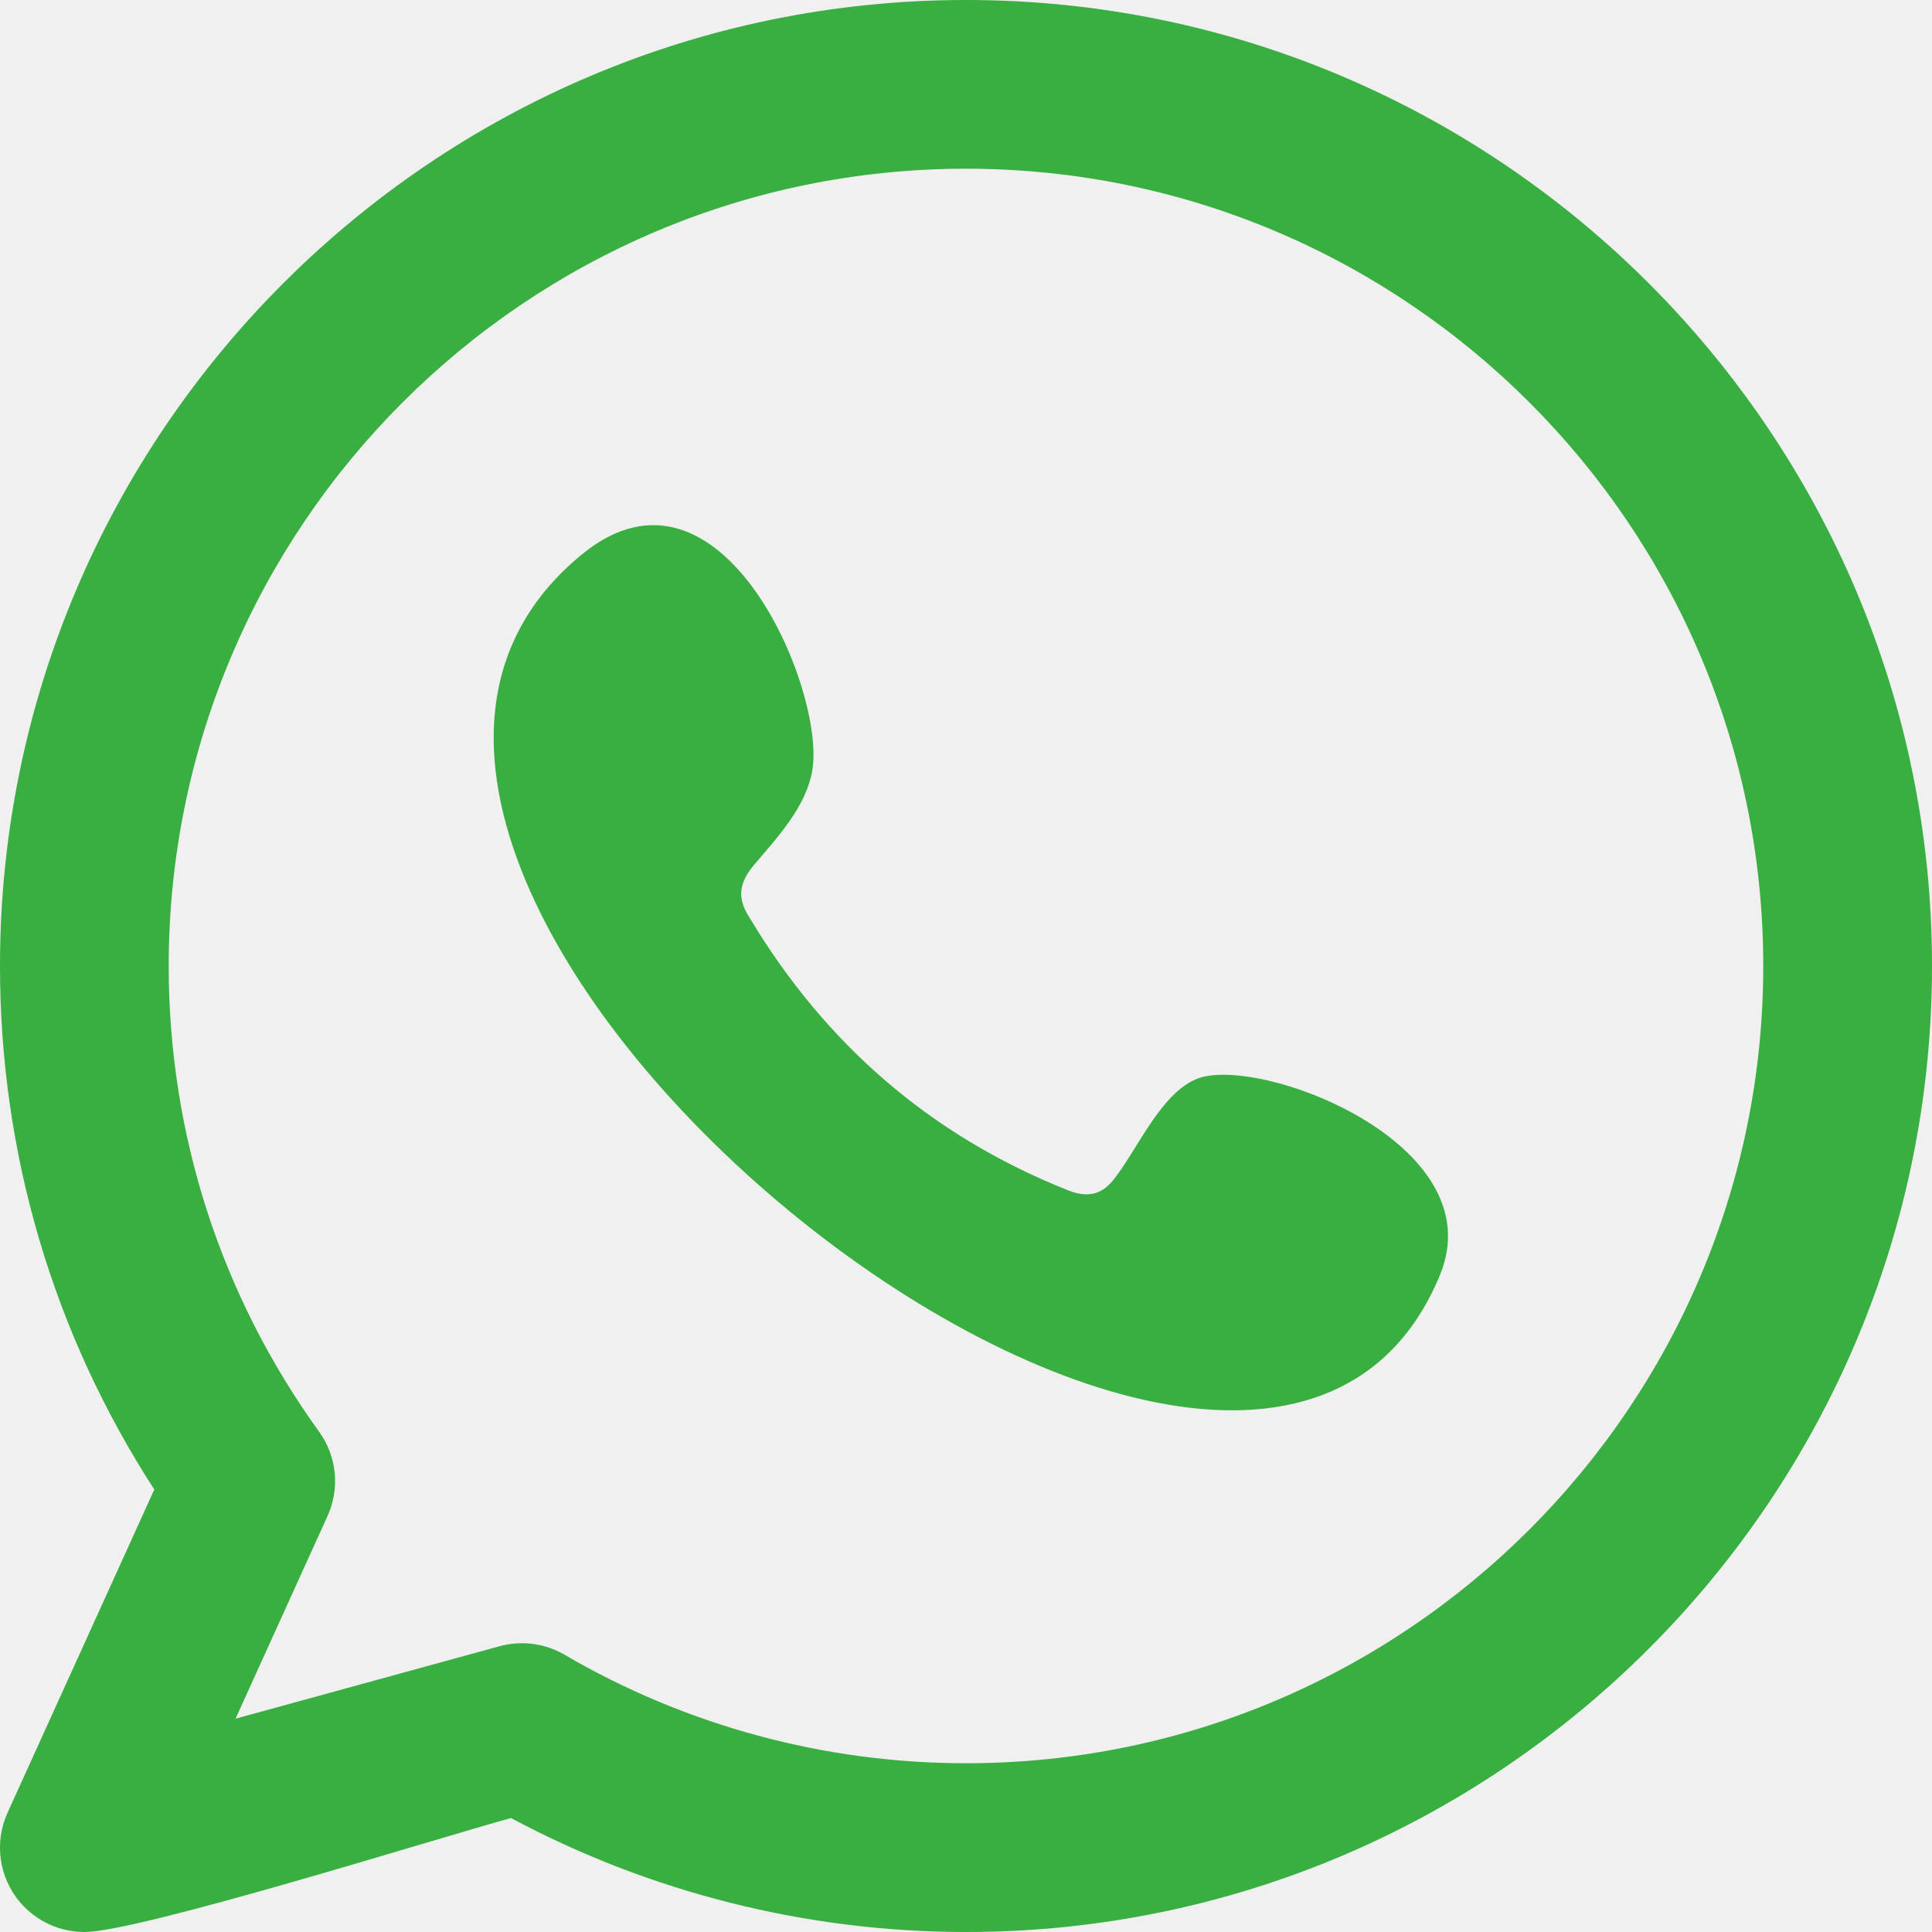
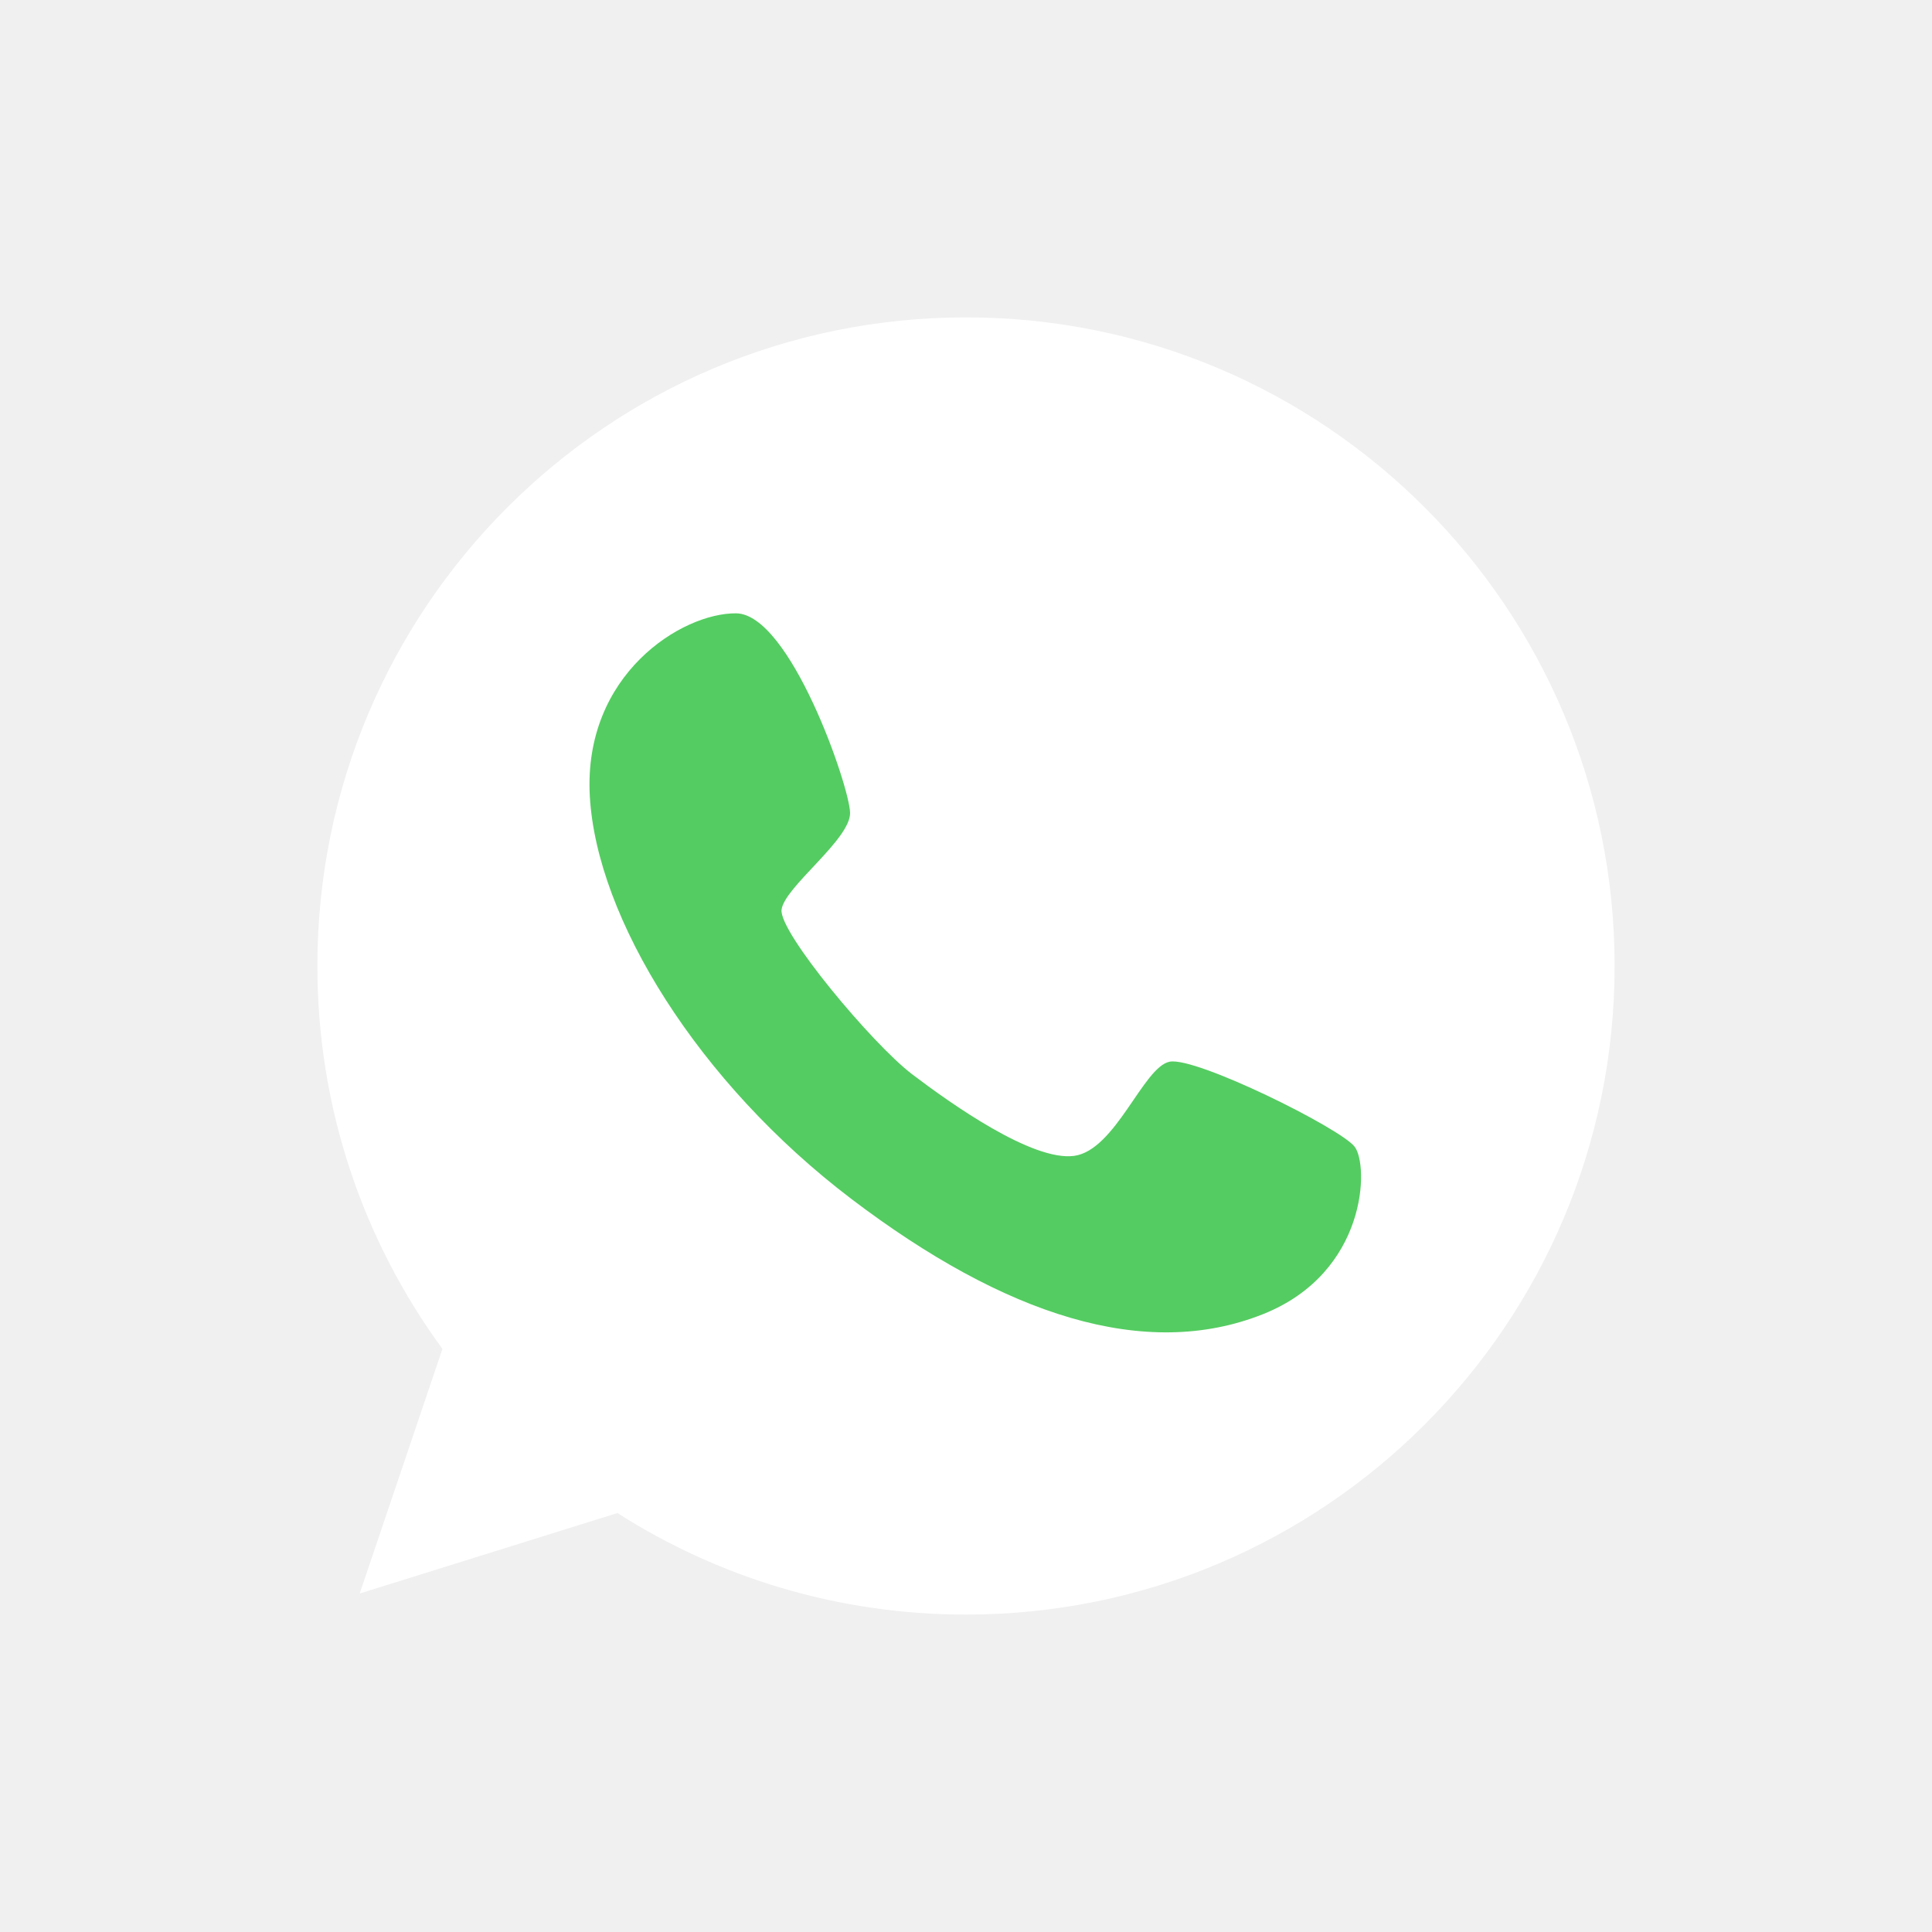
- <svg xmlns="http://www.w3.org/2000/svg" version="1.1" width="512" height="512" x="0" y="0" viewBox="0 0 512 512" style="enable-background:new 0 0 512 512" xml:space="preserve" fill-rule="evenodd">
+ <svg xmlns="http://www.w3.org/2000/svg" version="1.1" width="512" height="512" x="0" y="0" viewBox="0 0 512 512" style="enable-background:new 0 0 512 512" xml:space="preserve" class="">
  <g>
-     <path fill="#39ae41" d="M317.12 285.93c-9.69 3.96-15.88 19.13-22.16 26.88-3.22 3.97-7.06 4.59-12.01 2.6-36.37-14.49-64.25-38.76-84.32-72.23-3.4-5.19-2.79-9.29 1.31-14.11 6.06-7.14 13.68-15.25 15.32-24.87 3.64-21.28-24.18-87.29-60.92-57.38C48.62 232.97 330.7 461.46 381.61 337.88c14.4-35.03-48.43-58.53-64.49-51.95zM256 467.28c-37.39 0-74.18-9.94-106.39-28.76-5.17-3.03-11.42-3.83-17.2-2.26l-69.99 19.21 24.38-53.71a22.34 22.34 0 0 0-2.22-22.32C58.5 343.29 44.71 300.61 44.71 256c0-116.51 94.78-211.29 211.29-211.29S467.28 139.49 467.28 256c0 116.5-94.78 211.28-211.28 211.28zM256 0C114.84 0 0 114.84 0 256c0 49.66 14.1 97.35 40.89 138.74L2 480.39a22.37 22.37 0 0 0 3.34 23.76A22.403 22.403 0 0 0 22.36 512c14.42 0 93.05-24.71 113.06-30.2C172.41 501.59 213.9 512 256 512c141.15 0 256-114.85 256-256C512 114.84 397.15 0 256 0z" opacity="1" data-original="#39ae41" />
-     <path fill="#00aae1" d="M-3363.21-412.9c-70.96-2.28-119.03 37.77-144.21 120.23 34.58-14.87 77.7-15.28 72.37 35.5-2.37 27.49-55.62 128.12-82.74 128.12-33.35 0-54.38-168.76-58.63-195.67-9.21-58.32-33.73-85.56-73.57-81.73-37.2 3.41-118.7 84.62-150.6 112.64l24.1 31.05c22.95-16.06 36.36-24.14 40.17-24.14 65.6 0 64.49 316.97 166.39 316.97 101.61 0 276.65-243.4 281.09-340.54 3.03-66.74-21.76-100.85-74.37-102.43z" opacity="1" data-original="#00aae1" />
-     <path fill="#d31f61" d="M-2634.66-204.95c-5.2-12-10.61-23.98-16.38-35.83 49.27-21.34 88.87-50.32 118.37-87.07 28.78 34.01 46.85 77.19 49.52 124.47-54.93-8.99-105.46-9.49-151.51-1.57zm58.01 189.27c-9.34-50.18-23.05-99.25-40.95-147.12 40.01-5.66 84.06-4.19 132.23 4.19-9.31 59.43-43.24 110.77-91.28 142.93zm-247.16-9.16c42-65.89 95.63-108.78 162.08-128.58 19.78 51.63 34.33 104.74 43.59 159.14-69.22 26.75-147 15.26-205.67-30.56zm-81.41-172.07c82.09-.12 152.91-9.55 212.25-28.22 4.97 10.13 9.73 20.3 14.29 30.56-72.08 22.52-131.49 68.71-177.84 138.23-33.36-40.03-49.96-88.59-48.7-140.57zm115.78-183.03c28.41 37.17 53.56 75.49 75.45 114.81-51.85 15.26-113.72 23.1-185.27 23.59 14.78-60.48 55.51-110.78 109.82-138.4zm224.33 21.22c-25.7 33.14-61.18 59.35-106.38 78.49-21.67-39.69-46.43-78.41-74.4-115.99 63.32-16.15 128.82-2.63 180.78 37.5zm-128.92-88.74c-141.38 0-256 114.61-256 256 0 141.38 114.62 256 256 256 141.39 0 256-114.62 256-256 0-141.39-114.61-256-256-256z" opacity="1" data-original="#d31f61" />
-     <path fill="#3acd01" fill-rule="nonzero" d="M-1902.61-430.97c141.38 0 256 91.77 256 204.99 0 136.27-254.05 288.28-273.65 272.96-16.83-13.15 29.27-63.1-27.31-71.13-102.97-14.71-211.04-87.99-211.04-201.83 0-113.22 114.62-204.99 256-204.99zm-147.42 270.37h50.52c7.34 0 13.35-6.01 13.35-13.35 0-7.92-5.05-14.47-13.35-14.47h-37.17v-84.55c0-7.35-6-13.36-13.35-13.36-7.91 0-14.46 5.05-14.46 13.36v99.02c0 8.29 6.54 13.35 14.46 13.35zm318.82-62.07c0-7.91-5.05-14.46-13.35-14.46h-37.17v-21.14h37.17c7.34 0 13.35-6.01 13.35-13.35 0-7.92-5.05-14.47-13.35-14.47h-50.52c-7.92 0-14.46 5.05-14.46 13.36v99.01c0 7.35 6 13.36 13.35 13.36h51.63c7.34 0 13.35-6.01 13.35-13.36 0-7.91-5.05-14.46-13.35-14.46h-37.17v-21.14h37.17c7.34.01 13.35-6 13.35-13.35zm-95.43 48.72v-99.02c0-7.35-6.01-13.35-13.35-13.35-7.92 0-14.47 5.04-14.47 13.35v58.13l-48.25-64.73c-2.31-4.02-6.65-6.75-11.6-6.75-7.91 0-14.46 5.04-14.46 13.35v99.02c0 8.31 6.55 13.36 14.46 13.36 7.35 0 13.36-6.01 13.36-13.36v-59.21l48.6 66.38c2.55 3.95 6.43 6.18 11.24 6.18 7.95 0 14.47-5 14.47-13.35zm-134.28 13.35c7.35 0 13.35-6.01 13.35-13.35v-99.02c0-7.35-6-13.35-13.35-13.35-7.91 0-14.46 5.04-14.46 13.35v99.02c0 8.3 6.55 13.35 14.46 13.35z" opacity="1" data-original="#3acd01" />
-     <path fill="#178cc8" d="M-1227.78 58.09c0 3.56 2.89 6.45 6.45 6.45h91.93c3.56 0 6.44-2.89 6.44-6.45v-251.57h66.65c3.34 0 6.14-2.57 6.42-5.9l6.41-75.8a6.44 6.44 0 0 0-6.42-6.99l-73.06-.01v-53.76c0-12.61 10.22-22.83 22.82-22.83h51.37c3.56 0 6.45-2.89 6.45-6.45v-75.8c0-3.55-2.89-6.44-6.45-6.44h-86.79c-50.92 0-92.22 41.28-92.22 92.21v73.07h-45.96c-3.55 0-6.45 2.9-6.45 6.46v75.79c0 3.57 2.89 6.45 6.45 6.45h45.96z" opacity="1" data-original="#178cc8" />
-     <path fill="#904a97" d="M-5443.1 259.87c-94.61 4.32-144.31 57.55-148.43 148.44-3.15 68.81-3.15 141.62 0 210.43 4.12 90.89 53.82 144.11 148.43 148.43 68.82 3.13 141.61 3.13 210.43 0 90.91-4.16 144.1-53.78 148.43-148.43 3.13-68.85 3.12-141.59 0-210.43-4.24-92.65-55.78-144.21-148.43-148.44-68.82-3.13-141.61-3.13-210.43 0zm272.06 117.43c0 16.91-13.72 30.63-30.63 30.63-16.92 0-30.62-13.72-30.62-30.63s13.7-30.62 30.62-30.62c16.91 0 30.63 13.71 30.63 30.62zm-166.85 221.28c-46.98 0-85.05-38.08-85.05-85.06s38.07-85.06 85.05-85.06 85.07 38.08 85.07 85.06c0 46.97-38.09 85.06-85.07 85.06zm0-216.1c-72.36 0-131.04 58.67-131.04 131.04s58.68 131.04 131.04 131.04c72.38 0 131.05-58.67 131.05-131.04s-58.67-131.04-131.05-131.04zm103.12-76.68c68.73 3.14 101.47 35.86 104.59 104.61 3.1 67.39 3.09 138.83 0 206.23-3.2 70.72-37.64 101.55-104.59 104.6-67.42 3.07-138.82 3.07-206.24 0-66.96-3.05-101.38-33.88-104.59-104.6-3.09-67.39-3.09-138.85 0-206.23 3.04-66.98 33.87-101.37 104.59-104.61 67.41-3.07 138.83-3.08 206.24 0z" opacity="1" data-original="#904a97" />
-     <path fill="#178cc8" d="M-4627.14 613.29v-84.76c24.35 0 90.21-3.72 110.06 5.38 28.62 13.1 26.67 60.23-.64 73.78-19.26 9.37-85.47 5.6-109.42 5.6zm396.94-244.48h-138.18v32.09h138.18zm-65.07 109.02c31.05 0 50.75 18.94 52.87 49.81h-105.94c4.42-30.3 21.18-49.81 53.07-49.81zm2.2 198.67c45.84-.01 105.28-26.41 111.28-76.8h-62.78c-9.99 18.91-25.32 26.96-46.8 26.96-36.56 0-57.01-21.94-58.48-58.47h171.25c1.17-78.06-25.03-141.06-116.7-141.06-76.72-.01-116.45 52.83-116.45 126.29 0 74.43 42.68 123.08 118.68 123.08zm-334.07-270.74c28.08 0 81.59-3.53 106.77 4.97 22.18 9.21 22.76 45.96 4.15 57.27-20.63 12.61-84.91 7.88-110.92 7.88zm124.8 258.43c43.93-9.06 72.61-46.94 72.61-91.69 0-35.03-15.38-62.37-49.12-74.63 27.44-14.02 38.99-33.56 38.99-64.93.01-57.86-43.41-81.61-97.01-82.39l-153.69-.01v317.98c53.06 0 138.39 6.11 188.22-4.33z" opacity="1" data-original="#178cc8" />
-     <path fill="#00a055" d="M-3393.55 485.36c-81.92-48.63-218.88-53.76-296.96-29.44-12.8 3.85-25.6-3.83-29.44-15.35-3.84-12.8 3.84-25.6 15.36-29.44 90.88-26.89 240.64-21.77 335.36 34.55 11.52 6.41 15.36 21.77 8.96 33.28-6.4 8.97-21.76 12.8-33.28 6.4zm-2.56 71.68c-6.4 8.96-17.92 12.81-26.88 6.41-69.12-42.24-174.08-55.04-254.72-29.44-10.24 2.56-21.76-2.57-24.32-12.8-2.56-10.24 2.56-21.76 12.8-24.32 93.43-28.16 208.64-14.08 288 34.55 7.68 3.85 11.52 16.65 5.12 25.6zm-30.72 70.4c-5.12 7.69-14.08 10.25-21.76 5.13-60.16-37.12-135.68-44.8-225.28-24.32-8.96 2.55-16.64-3.84-19.2-11.53-2.56-8.95 3.84-16.64 11.52-19.19 97.28-21.76 181.76-12.8 248.32 28.15 8.96 3.85 10.24 14.08 6.4 21.76zm-117.76-369.92c-141.38 0-256 114.62-256 256.01 0 141.38 114.62 255.99 256 255.99 141.39 0 256-114.61 256-255.99 0-141.39-114.61-256.01-256-256.01z" opacity="1" data-original="#00a055" />
-     <path fill="#037aff" fill-rule="nonzero" d="m-2950.03 626.51 197.74-105.93 102.4 109.46L-2438.03 397l-197.73 105.93-102.41-102.4z" opacity="1" data-original="#037aff" />
-     <path fill="#f2ea1a" d="M-2146.41 631.05c41.97-8.32 70.04-35.07 91.21-70.19 30.88-51.23-15.79-36.89-43.47-60.98-14.69-12.76-6-31.15 11.32-35.33 16.36-3.95 49.18 19.72 46.46-3.86-2.59-22.53-2.52-45.19-1.46-67.81 7.35-157.31 260.94-156.76 278.24-9.85 3 25.56 1.81 51.15-.21 76.74-2.17 27.52 27.95-3.83 51.62 6.57 15.06 6.62 18.98 22.34 6.27 33.41-18.17 15.81-65.68 15.66-51.76 45.07 20.07 42.43 49.57 74.66 97.29 85.85 27.66 6.46 9.63 27.77-7.77 34.36-22.85 8.68-48.26 4.36-51.94 29.46-2.01 13.69-6.14 15.63-20.1 14.51-33.63-2.71-54.97-9.94-85.38 14.61-39.47 31.81-86.42 40.3-131.59 13.95-55.4-32.31-43.3-35.38-109.16-28.14-8.3.92-16.31-1.45-16.78-10.03-1.67-30.61-31-25.02-54.94-35.03-18.43-7.7-30.18-28.88-7.85-33.31z" opacity="1" data-original="#f2ea1a" />
-     <path fill="#e7332f" d="m-1087.64 520.35-115.29 63.23c-5.02 2.71-9.53-.92-9.53-6.61v-129.8c0-5.77 4.65-9.39 9.67-6.54l116.08 66.56c5.13 2.93 4.26 10.34-.93 13.16zm182.38-74.57c0-61.56-49.9-111.46-111.45-111.46h-289.08c-61.56 0-111.47 49.9-111.47 111.46v135.48c0 61.56 49.91 111.46 111.46 111.46h289.09c61.55 0 111.45-49.9 111.45-111.46z" opacity="1" data-original="#e7332f" />
-     <path fill="#4a8cff" fill-rule="nonzero" d="M-5593.9 1061.94v187.5c.17 42.4 34.8 76.53 77.03 76.36h273.32c7.77 0 14.02-6.25 14.02-13.85v-187.51c-.17-42.4-34.8-76.52-77.03-76.35h-273.32c-7.77 0-14.02 6.25-14.02 13.85zm381.77 73.15 112.84-82.44c9.79-8.11 17.4-6.08 17.4 8.62v251.35c0 16.73-9.29 14.7-17.4 8.62l-112.84-82.27z" opacity="1" data-original="#4a8cff" />
-     <path fill="#3a76f0" fill-rule="nonzero" d="m-4496 938.35 5.76 23.28a231.455 231.455 0 0 0-64.32 26.59l-12.32-20.56a255.163 255.163 0 0 1 70.88-29.31zm117.12 23.28a231.705 231.705 0 0 1 64.32 26.59l12.4-20.56a255.174 255.174 0 0 0-70.96-29.31zm-274.88 92.91a254.526 254.526 0 0 0-29.32 70.87l23.28 5.76a231.243 231.243 0 0 1 26.6-64.31zm-10.2 97.55-23.72-3.6a256.84 256.84 0 0 0 0 76.71l23.72-3.6a232.705 232.705 0 0 1 0-69.51zm349.4 233.38a231.543 231.543 0 0 1-64.24 26.6l5.76 23.28a255.126 255.126 0 0 0 70.8-29.32zm109.4-163.87 23.72 3.6a256.84 256.84 0 0 0 0-76.71l-23.72 3.6c3.47 22.98 3.47 46.53 0 69.51zm-4.16 20.92a231.908 231.908 0 0 1-26.6 64.32l20.56 12.4a255.376 255.376 0 0 0 29.32-70.96zm-190.48 173.75a233.502 233.502 0 0 1-69.53 0l-3.59 23.72c25.43 3.84 51.29 3.84 76.72 0zm151.99-91.79a232.576 232.576 0 0 1-49.15 49.11l14.24 19.32a256.562 256.562 0 0 0 54.24-54.08zm-49.15-324.38a233.046 233.046 0 0 1 49.15 49.16l19.33-14.4a256.745 256.745 0 0 0-54.08-54.08zm-324.36 49.16a232.859 232.859 0 0 1 49.16-49.16l-14.4-19.32a256.276 256.276 0 0 0-54.08 54.08zm385.4 17.6a231.357 231.357 0 0 1 26.6 64.23l23.28-5.76a255.242 255.242 0 0 0-29.32-70.79zm-233.41-109.39c23.05-3.47 46.48-3.47 69.53 0l3.6-23.72a256.907 256.907 0 0 0-76.72 0zm-139.67 441.8-49.56 11.56 11.56-49.56-23.36-5.48-11.56 49.56c-4.06 17.3 11.54 32.89 28.84 28.84l49.52-11.36zm-56.36-64.87 23.36 5.43 8-34.35a230.507 230.507 0 0 1-25.8-62.96l-23.28 5.76a254.073 254.073 0 0 0 23.6 60.84zm77.64 59.99 5.44 23.36 25.28-5.88a254.073 254.073 0 0 0 60.84 23.6l5.76-23.28a231.047 231.047 0 0 1-62.8-25.96zm-28.81-308.09c-36.59 66.25-34.31 147.14 5.97 211.22l-20 85.31 85.32-20c74.83 47.13 171.29 41.79 240.46-13.32s95.93-147.93 66.7-231.39c-59.28-169.3-292.25-187.9-378.45-31.82z" opacity="1" data-original="#3a76f0" />
-     <path fill="#e73d76" d="M-3632.44 1137.31c142.96-49.28 92.44-211.16 106.92-206.34 93.59 45.76 198.84 145.6 198.84 295.36 0 114.82-89.02 216.32-218.4 216.32-114.77 5.2-212.03-83.57-217.23-198.35-5.41-119 105.74-205.79 105.74-184.37.99 12.2 11.35 77.38 24.13 77.38z" opacity="1" data-original="#e73d76" />
-     <path fill="#178cc8" d="M-2691.65 1017.87c76.8 4.51 121.77 38.29 126.14 69.82 2.13 20.62-11.57 36.65-35.35 36.65-34.74 0-38.28-46.3-98.1-46.3-26.97 0-49.75 11.22-49.75 35.55 0 50.84 191.65 21.31 191.65 133.26 0 64.53-51.65 106.81-128.75 106.81-67.81 0-135.97-30.74-135.63-83.67.12-15.97 12.02-30.62 27.88-30.62 39.94 0 39.57 59.33 103.16 59.33 44.59 0 59.82-24.34 59.82-41.3 0-61.25-192.78-23.69-192.78-138.89 0-62.35 51.22-105.35 131.71-100.64zm42.06 403.05c123.03 74.37 267.08-68 189.81-192.33 28.85-164.81-115.36-305.83-278.27-275.54-122.71-74.76-267.39 67.13-190.44 191.7-29.38 163.57 114.01 307.61 278.9 276.17z" opacity="1" data-original="#178cc8" />
-     <path fill="#10658f" d="M-2148.34 1442.86h105.65v-341.33h-105.65zm274.55-179.17c0-47.98 22.09-76.58 64.38-76.58 38.85 0 57.51 27.44 57.51 76.58v179.18l105.17-.01v-216.11c0-91.43-51.83-135.64-124.2-135.64-72.4 0-102.86 56.4-102.86 56.4v-45.98h-101.35v341.33h101.35v-179.17zm-222.22-206.85c34.5 0 62.47-28.22 62.47-63 0-34.77-27.97-62.97-62.47-62.97-34.52 0-62.48 28.2-62.48 62.97 0 34.78 27.96 63 62.48 63z" opacity="1" data-original="#10658f" />
-     <path d="M-5239.92 1594.94c.02 7.81 2.31 120.68 120.76 127.72 0 32.55.03 56.15.03 87.21-8.97.52-77.97-4.49-120.93-42.8l-.13 169.78c1.63 117.84-85.08 189.54-198.44 164.78-195.46-58.47-130.51-348.37 65.75-317.34 0 93.59.05-.03.05 93.59-81.07-11.93-108.19 55.51-86.65 103.81 19.61 43.96 100.34 53.5 128.49-8.53 3.19-12.14 4.79-25.98 4.79-41.52v-337.13z" fill="#000000" opacity="1" data-original="#000000" />
-     <g fill-rule="nonzero">
-       <path fill="#d0272c" d="M-4469.99 1933.14c-13.44 70.49-29.86 138.07-78.5 173.37-15.02-106.54 22.04-186.55 39.25-271.5-29.34-49.39 3.53-148.79 65.42-124.29 76.15 30.12-65.95 183.63 29.44 202.8 99.6 20.01 140.26-172.81 78.51-235.51-89.24-90.55-259.76-2.07-238.79 127.57 5.1 31.69 37.84 41.3 13.08 85.04-57.11-12.66-74.15-57.7-71.96-117.76 3.53-98.29 88.32-167.11 173.36-176.63 107.56-12.04 208.5 39.48 222.44 140.65 15.69 114.2-48.55 237.87-163.55 228.98-31.18-2.43-44.26-17.87-68.7-32.72z" opacity="1" data-original="#d0272c" />
-       <path fill="#5a3e85" d="m-3756.02 1594.51-33.39 89.04v356.14h122.38v66.82h66.81l66.75-66.82h100.14l133.56-133.51v-311.67zm44.49 44.49h367.26v244.88l-77.92 77.92h-122.4l-66.73 66.73v-66.73h-100.21zm122.42 222.65h44.52V1728.1h-44.52zm122.41 0h44.51V1728.1h-44.51z" opacity="1" data-original="#5a3e85" />
-       <path fill="#3caf41" d="M-2698.74 1733.62c-11.72.21-21.62 10.19-21.41 21.58.21 11.81 9.93 21.04 21.98 20.9 12.08-.15 21.24-9.48 21.13-21.54-.1-11.83-9.77-21.16-21.7-20.94zm150.41 136.23c-9.29-.07-17.18 7.54-17.56 16.93-.4 10.03 7.4 18.28 17.33 18.3 9.61.03 17.2-7.23 17.55-16.8.37-10.05-7.43-18.36-17.32-18.43zm-92.53 18.41c.38-10.01-7.67-18.41-17.7-18.45-9.92-.04-18.24 8.47-17.89 18.33.32 9.43 8.26 17.05 17.77 17.06 9.49.01 17.45-7.4 17.82-16.94zm109.84 164.41c-14.63-1.53-30.01 6.91-45.31 8.48-46.63 4.77-88.4-8.23-122.85-40.08-65.51-60.59-56.15-153.5 19.64-203.15 67.36-44.13 166.15-29.42 213.64 31.81 41.45 53.43 36.58 124.36-14.02 169.25-23.61 20.95-13.71 27.63-7.57 51.97-13.6-6.06-28.68-16.73-43.53-18.28zm-302.83-319.04c-11.95-.36-21.78 8.78-22.13 20.56-.35 11.94 8.78 21.5 20.82 21.81 11.93.3 21.94-8.84 22.38-20.47.44-11.59-9.66-21.57-21.07-21.9zm72.22 213.69c-18.57-2.3-35.48-4.83-52.48-6.27-5.87-.49-12.84.21-17.82 3.02-16.51 9.32-32.34 19.84-51.1 31.56 3.44-15.57 5.67-29.2 9.62-42.32 2.9-9.63 1.55-15-7.33-21.28-115.1-81.26-78.79-230.75 49.97-272.81 100.32-32.78 226.22 24.88 236.57 135.64-96.71 5.05-176.11 70.06-167.43 172.46z" opacity="1" data-original="#3caf41" />
-       <path fill="#1e1b1e" d="M-2014.21 1705.12c79.75 0 144.4 65.1 144.4 145.39 0 80.3-64.65 145.39-144.4 145.39s-144.4-65.09-144.4-145.39c0-80.29 64.65-145.39 144.4-145.39zm230.6 8.52c39.88 0 72.2 61.27 72.2 136.87.13 18.22-7.61 136.88-72.19 136.88-39.88 0-72.21-61.3-72.21-136.88s32.33-136.87 72.2-136.87zm111.61 14.25c14.02 0 25.39 54.9 25.39 122.62 0 67.7-11.37 122.62-25.39 122.62-14.03 0-25.39-54.9-25.39-122.62s11.36-122.62 25.39-122.62z" opacity="1" data-original="#1e1b1e" />
-       <path fill="#e01e5a" d="M-1229.55 1594.85c-28.14 0-51.13 22.99-51.13 51.13s22.99 51.13 51.13 51.13h51.14v-51.13c0-28.14-22.65-51.13-51.14-51.13zm-187.02 323.95c0 28.14 22.99 51.13 51.13 51.13s51.13-22.99 51.13-51.13v-51.13h-51.13c-28.48 0-51.13 22.99-51.13 51.13zm136.23 0v136.58c0 28.14 23 51.13 51.14 51.13s51.13-22.99 51.13-51.13V1918.8c0-28.14-22.99-51.13-51.13-51.13-28.49 0-51.14 22.99-51.14 51.13zm187.03 187.71c28.14 0 51.13-22.99 51.13-51.13s-22.99-51.13-51.13-51.13h-51.13v51.13c0 28.14 22.99 51.13 51.13 51.13zm136.24-136.58c28.14 0 51.13-22.99 51.13-51.13s-22.99-51.13-51.13-51.13h-136.24c-28.14 0-51.13 22.99-51.13 51.13s22.99 51.13 51.13 51.13zm51.13-187.71c0-28.14-22.99-51.13-51.13-51.13s-51.14 22.99-51.14 51.13v51.13h51.14c28.14.35 51.13-22.65 51.13-51.13zm-136.24 0v-136.58c0-28.14-22.99-51.13-51.13-51.13s-51.13 22.99-51.13 51.13v136.58c0 28.14 22.99 51.13 51.13 51.13 28.48.35 51.13-22.65 51.13-51.13zm-187.37-51.13h-135.89c-28.14 0-51.13 22.99-51.13 51.13s22.99 51.13 51.13 51.13h136.24c28.14 0 51.13-22.99 51.13-51.13-.34-28.14-22.99-51.13-51.48-51.13z" opacity="1" data-original="#e01e5a" />
-       <path fill="#23b7ec" d="m-909.22 1020.7-80.97 408.28s-11.33 28.31-42.47 14.72l-187.72-143.67c25.23-22.69 220.97-198.65 229.52-206.63 13.23-12.35 5.03-19.7-10.36-10.36l-289.11 183.59-111.54-37.55s-17.55-6.22-19.25-19.81 19.82-20.95 19.82-20.95l454.71-178.38s37.37-16.42 37.37 10.76z" opacity="1" data-original="#23b7ec" />
-     </g>
+     <path fill="#ffffff" d="M256 84.11c-94.93 0-171.89 76.96-171.89 171.89 0 37.95 12.31 73.03 33.14 101.47L95.32 422.3l68.31-21.33C190.31 418 222 427.88 256 427.88c94.93 0 171.89-76.96 171.89-171.89S350.93 84.11 256 84.11z" opacity="1" data-original="#4caf50" class="" />
+     <path fill="#54cc61" d="M241.69 284.66c-10.44-7.94-35.25-37.57-34.57-43.56s18.33-18.65 18.16-25.73-15.91-52.69-30.21-52.83-40.57 16.16-38.76 48.47 28.68 75.88 69.34 106.74 77.87 42.96 109.1 30.5c27.64-11.03 28.05-39.48 24.23-44.38-3.81-4.9-42.02-23.87-49.01-22.51s-14.3 23.46-25.32 24.96c-11.02 1.48-32.52-13.72-42.96-21.66z" opacity="1" data-original="#ffffff" class="" />
  </g>
</svg>
